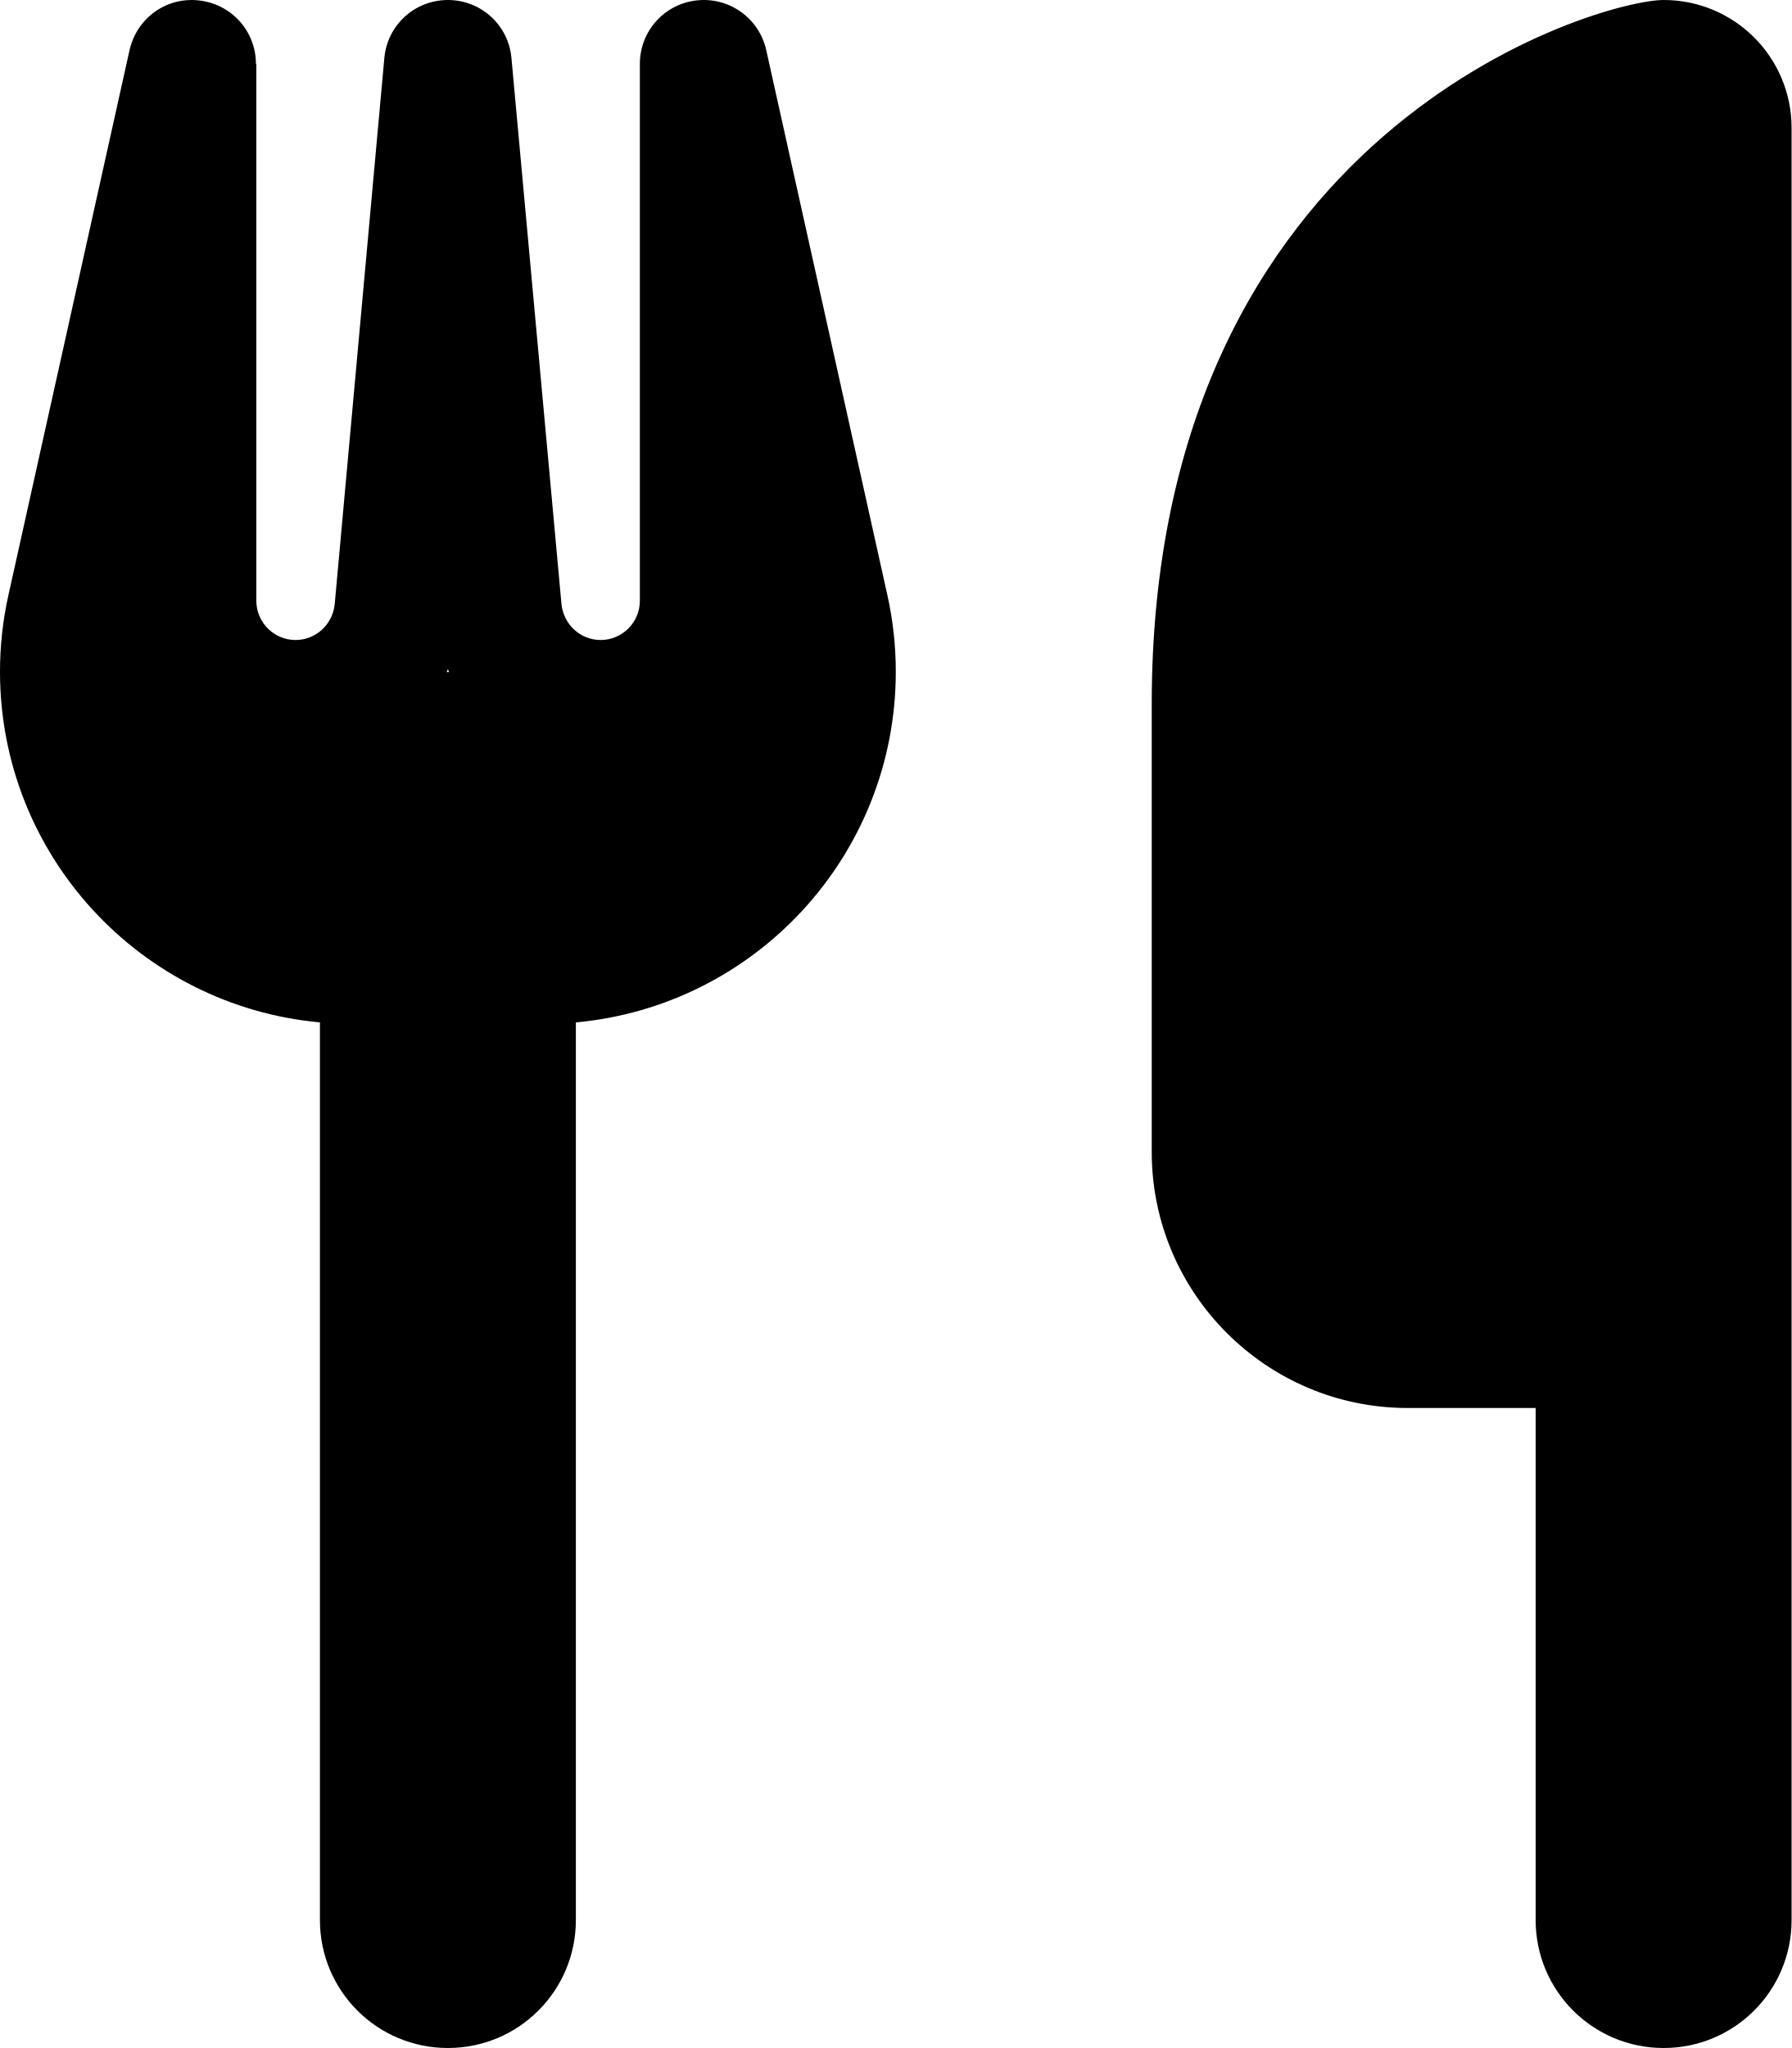
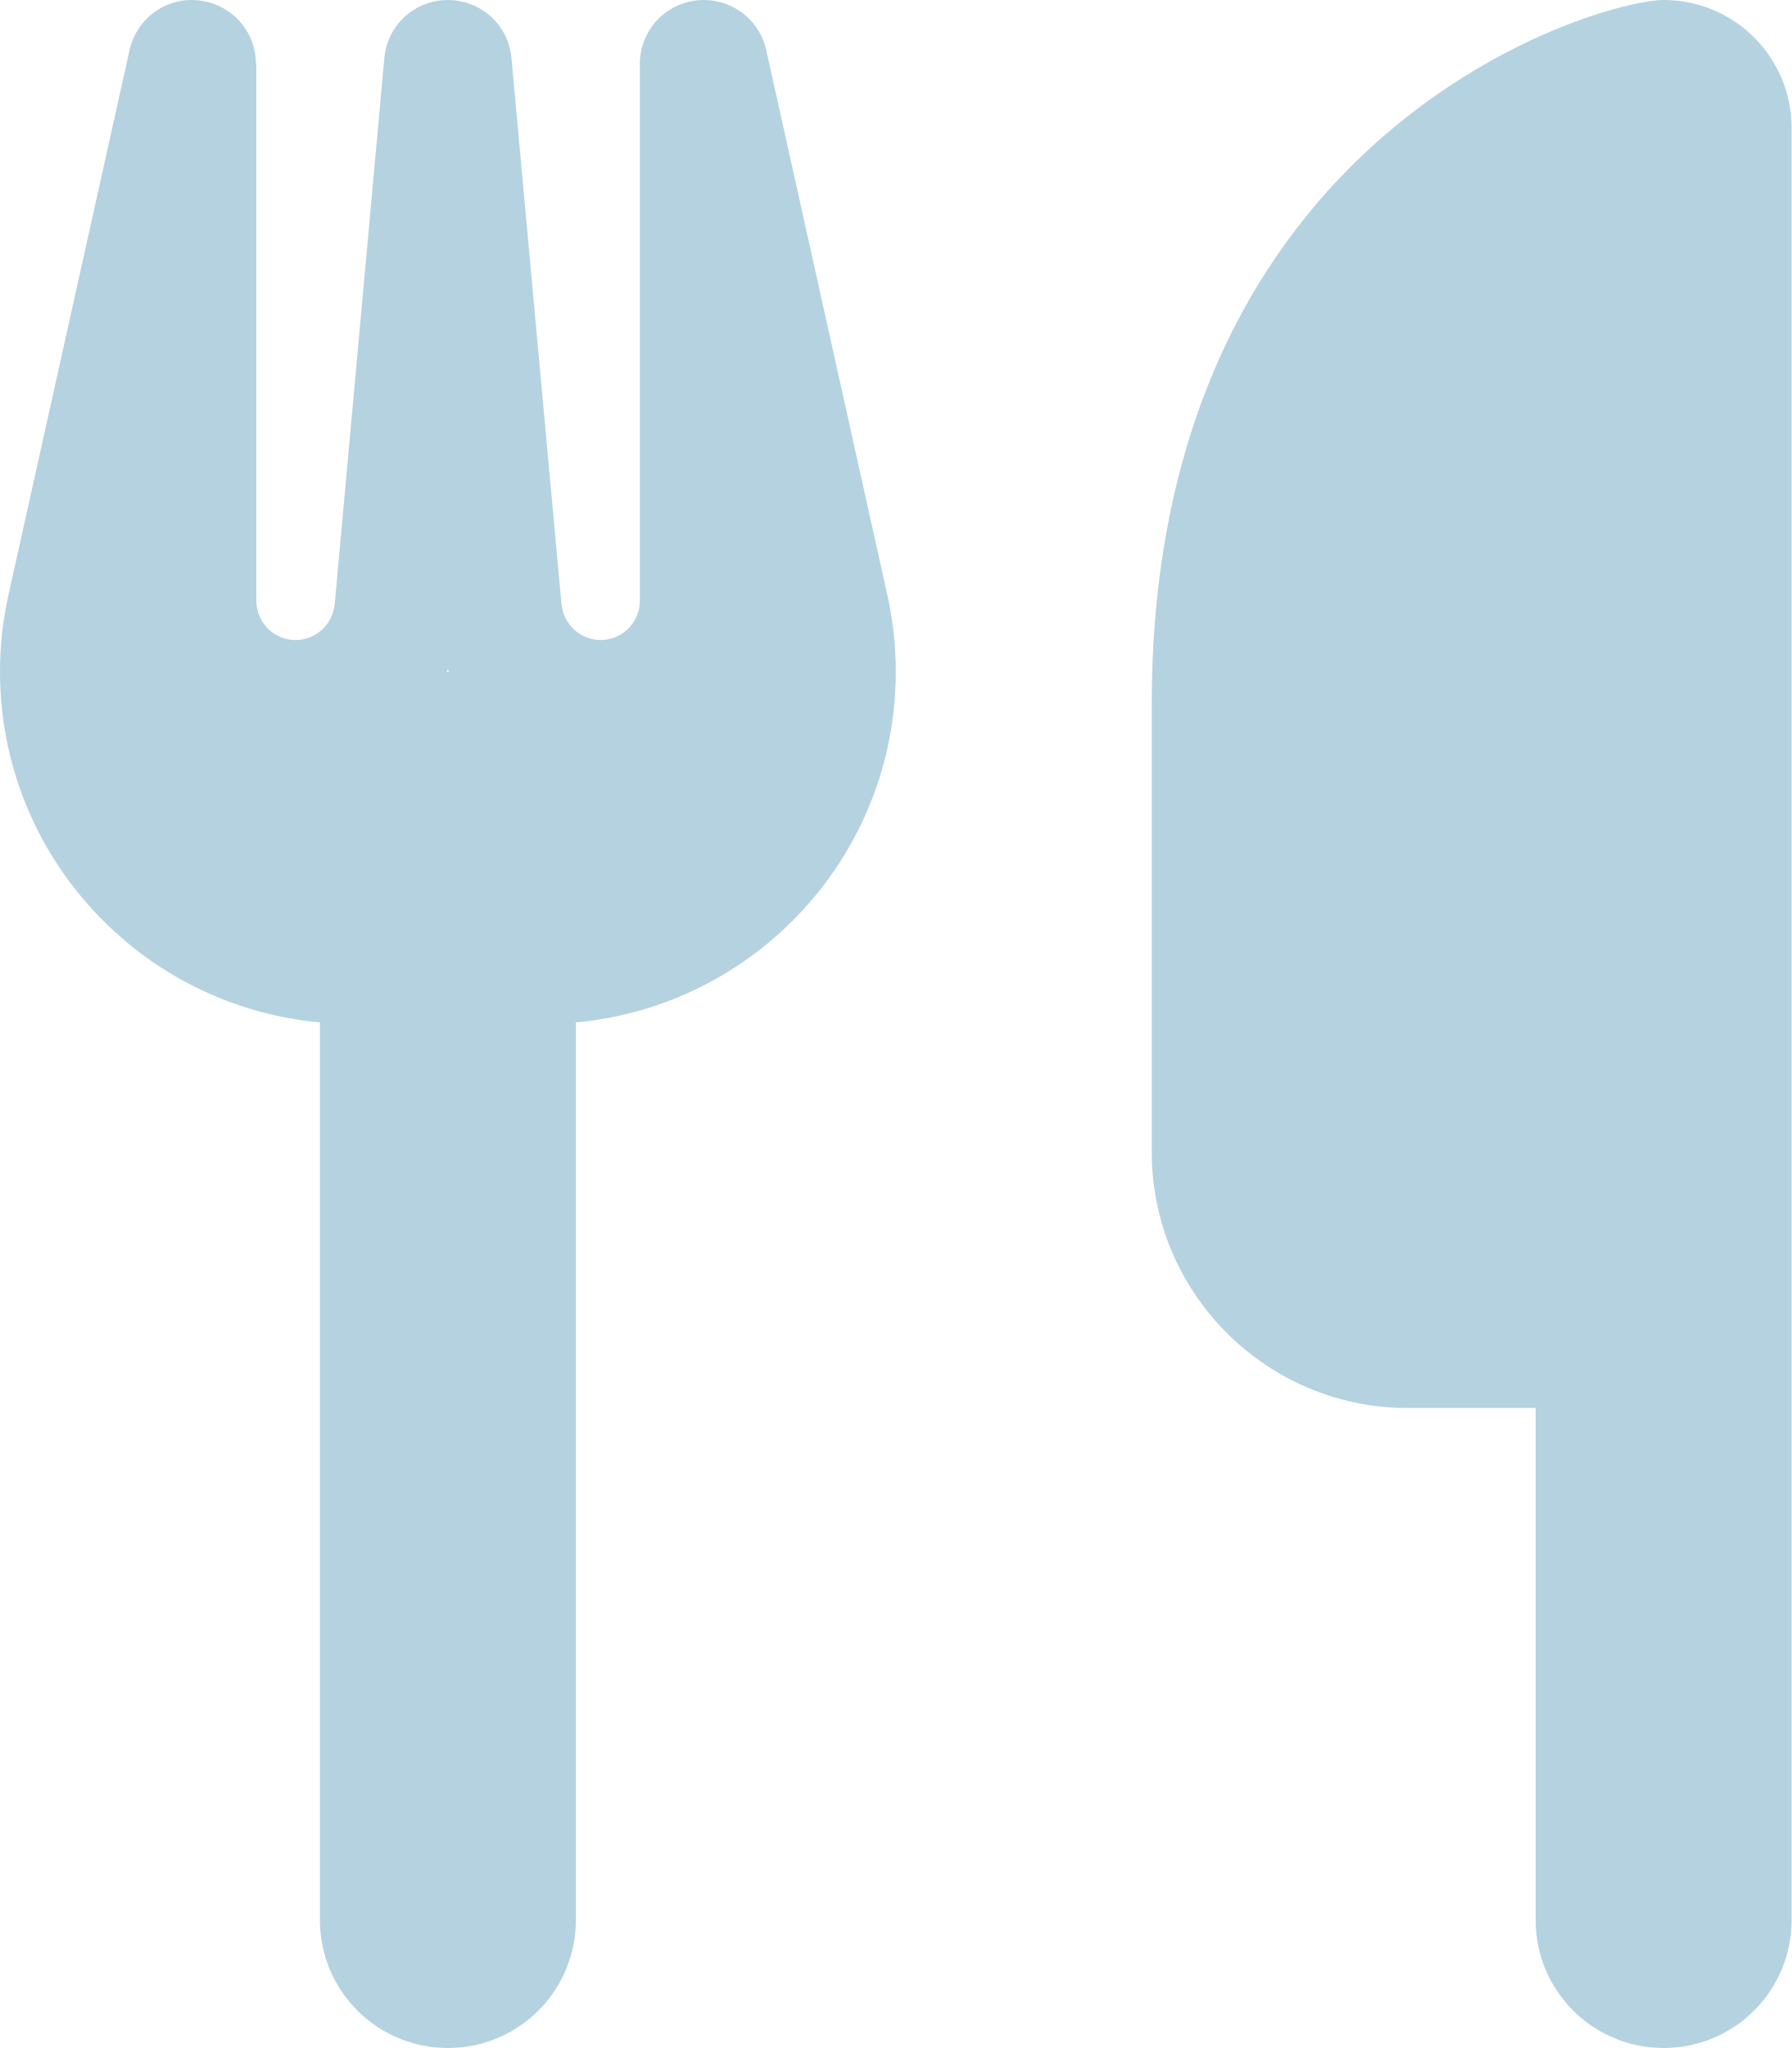
<svg xmlns="http://www.w3.org/2000/svg" viewBox="0 0 448 512">
-   <path d="M416 0C400 0 288 32 288 176V288c0 35.3 28.7 64 64 64h32V480c0 17.7 14.3 32 32 32s32-14.3 32-32V352 240 32c0-17.7-14.3-32-32-32zM64 16C64 7.8 57.9 1 49.7 .1S34.2 4.6 32.4 12.5L2.1 148.8C.7 155.1 0 161.5 0 167.9c0 45.9 35.1 83.6 80 87.7V480c0 17.7 14.3 32 32 32s32-14.3 32-32V255.6c44.9-4.1 80-41.8 80-87.7c0-6.4-.7-12.8-2.1-19.1L191.6 12.5c-1.8-8-9.3-13.3-17.4-12.4S160 7.8 160 16V150.2c0 5.4-4.4 9.8-9.8 9.8c-5.1 0-9.3-3.9-9.8-9L127.9 14.6C127.2 6.3 120.3 0 112 0s-15.2 6.3-15.9 14.6L83.7 151c-.5 5.1-4.7 9-9.8 9c-5.4 0-9.8-4.4-9.8-9.8V16zm48.3 152l-.3 0-.3 0 .3-.7 .3 .7z" />
+   <path d="M416 0C400 0 288 32 288 176V288c0 35.3 28.7 64 64 64h32V480c0 17.7 14.3 32 32 32s32-14.3 32-32V352 240 32c0-17.7-14.3-32-32-32zM64 16C64 7.8 57.9 1 49.7 .1S34.2 4.6 32.4 12.5L2.1 148.8C.7 155.1 0 161.5 0 167.9c0 45.9 35.1 83.6 80 87.7V480c0 17.7 14.3 32 32 32s32-14.3 32-32V255.6c44.9-4.1 80-41.8 80-87.7c0-6.4-.7-12.8-2.1-19.1L191.6 12.5c-1.8-8-9.3-13.3-17.4-12.4S160 7.8 160 16V150.2c0 5.4-4.4 9.8-9.8 9.8c-5.1 0-9.3-3.9-9.8-9L127.9 14.6C127.2 6.3 120.3 0 112 0s-15.2 6.3-15.9 14.6L83.7 151c-.5 5.1-4.7 9-9.8 9c-5.4 0-9.8-4.4-9.8-9.8V16zm48.3 152l-.3 0-.3 0 .3-.7 .3 .7z" style="fill:#B5D2E1;fill-opacity:1" />
</svg>
